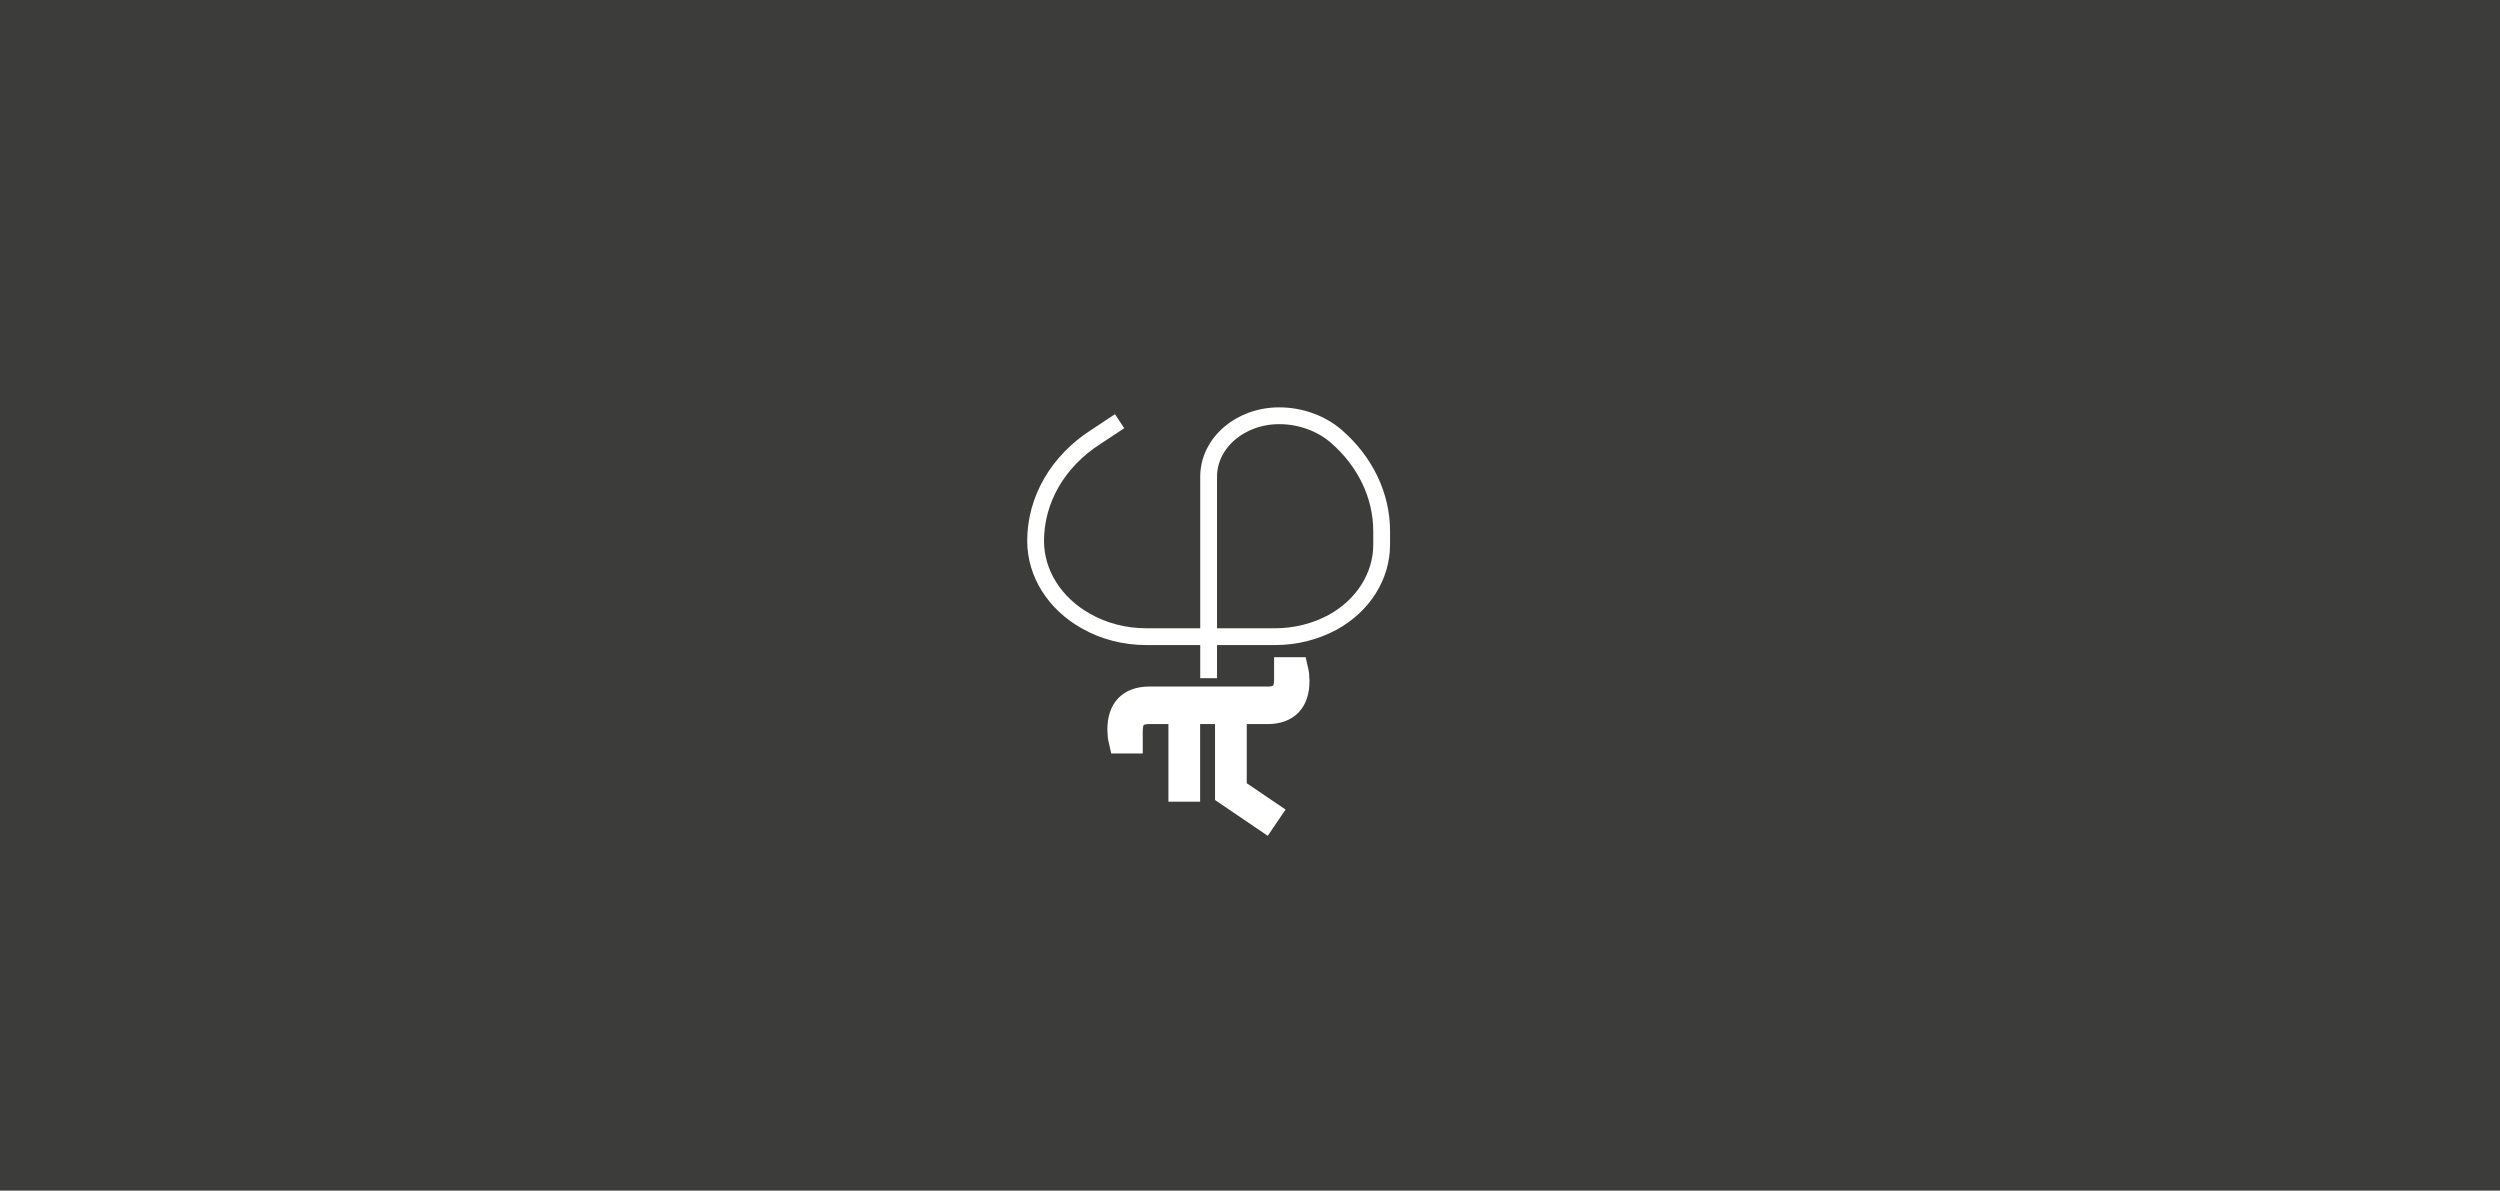
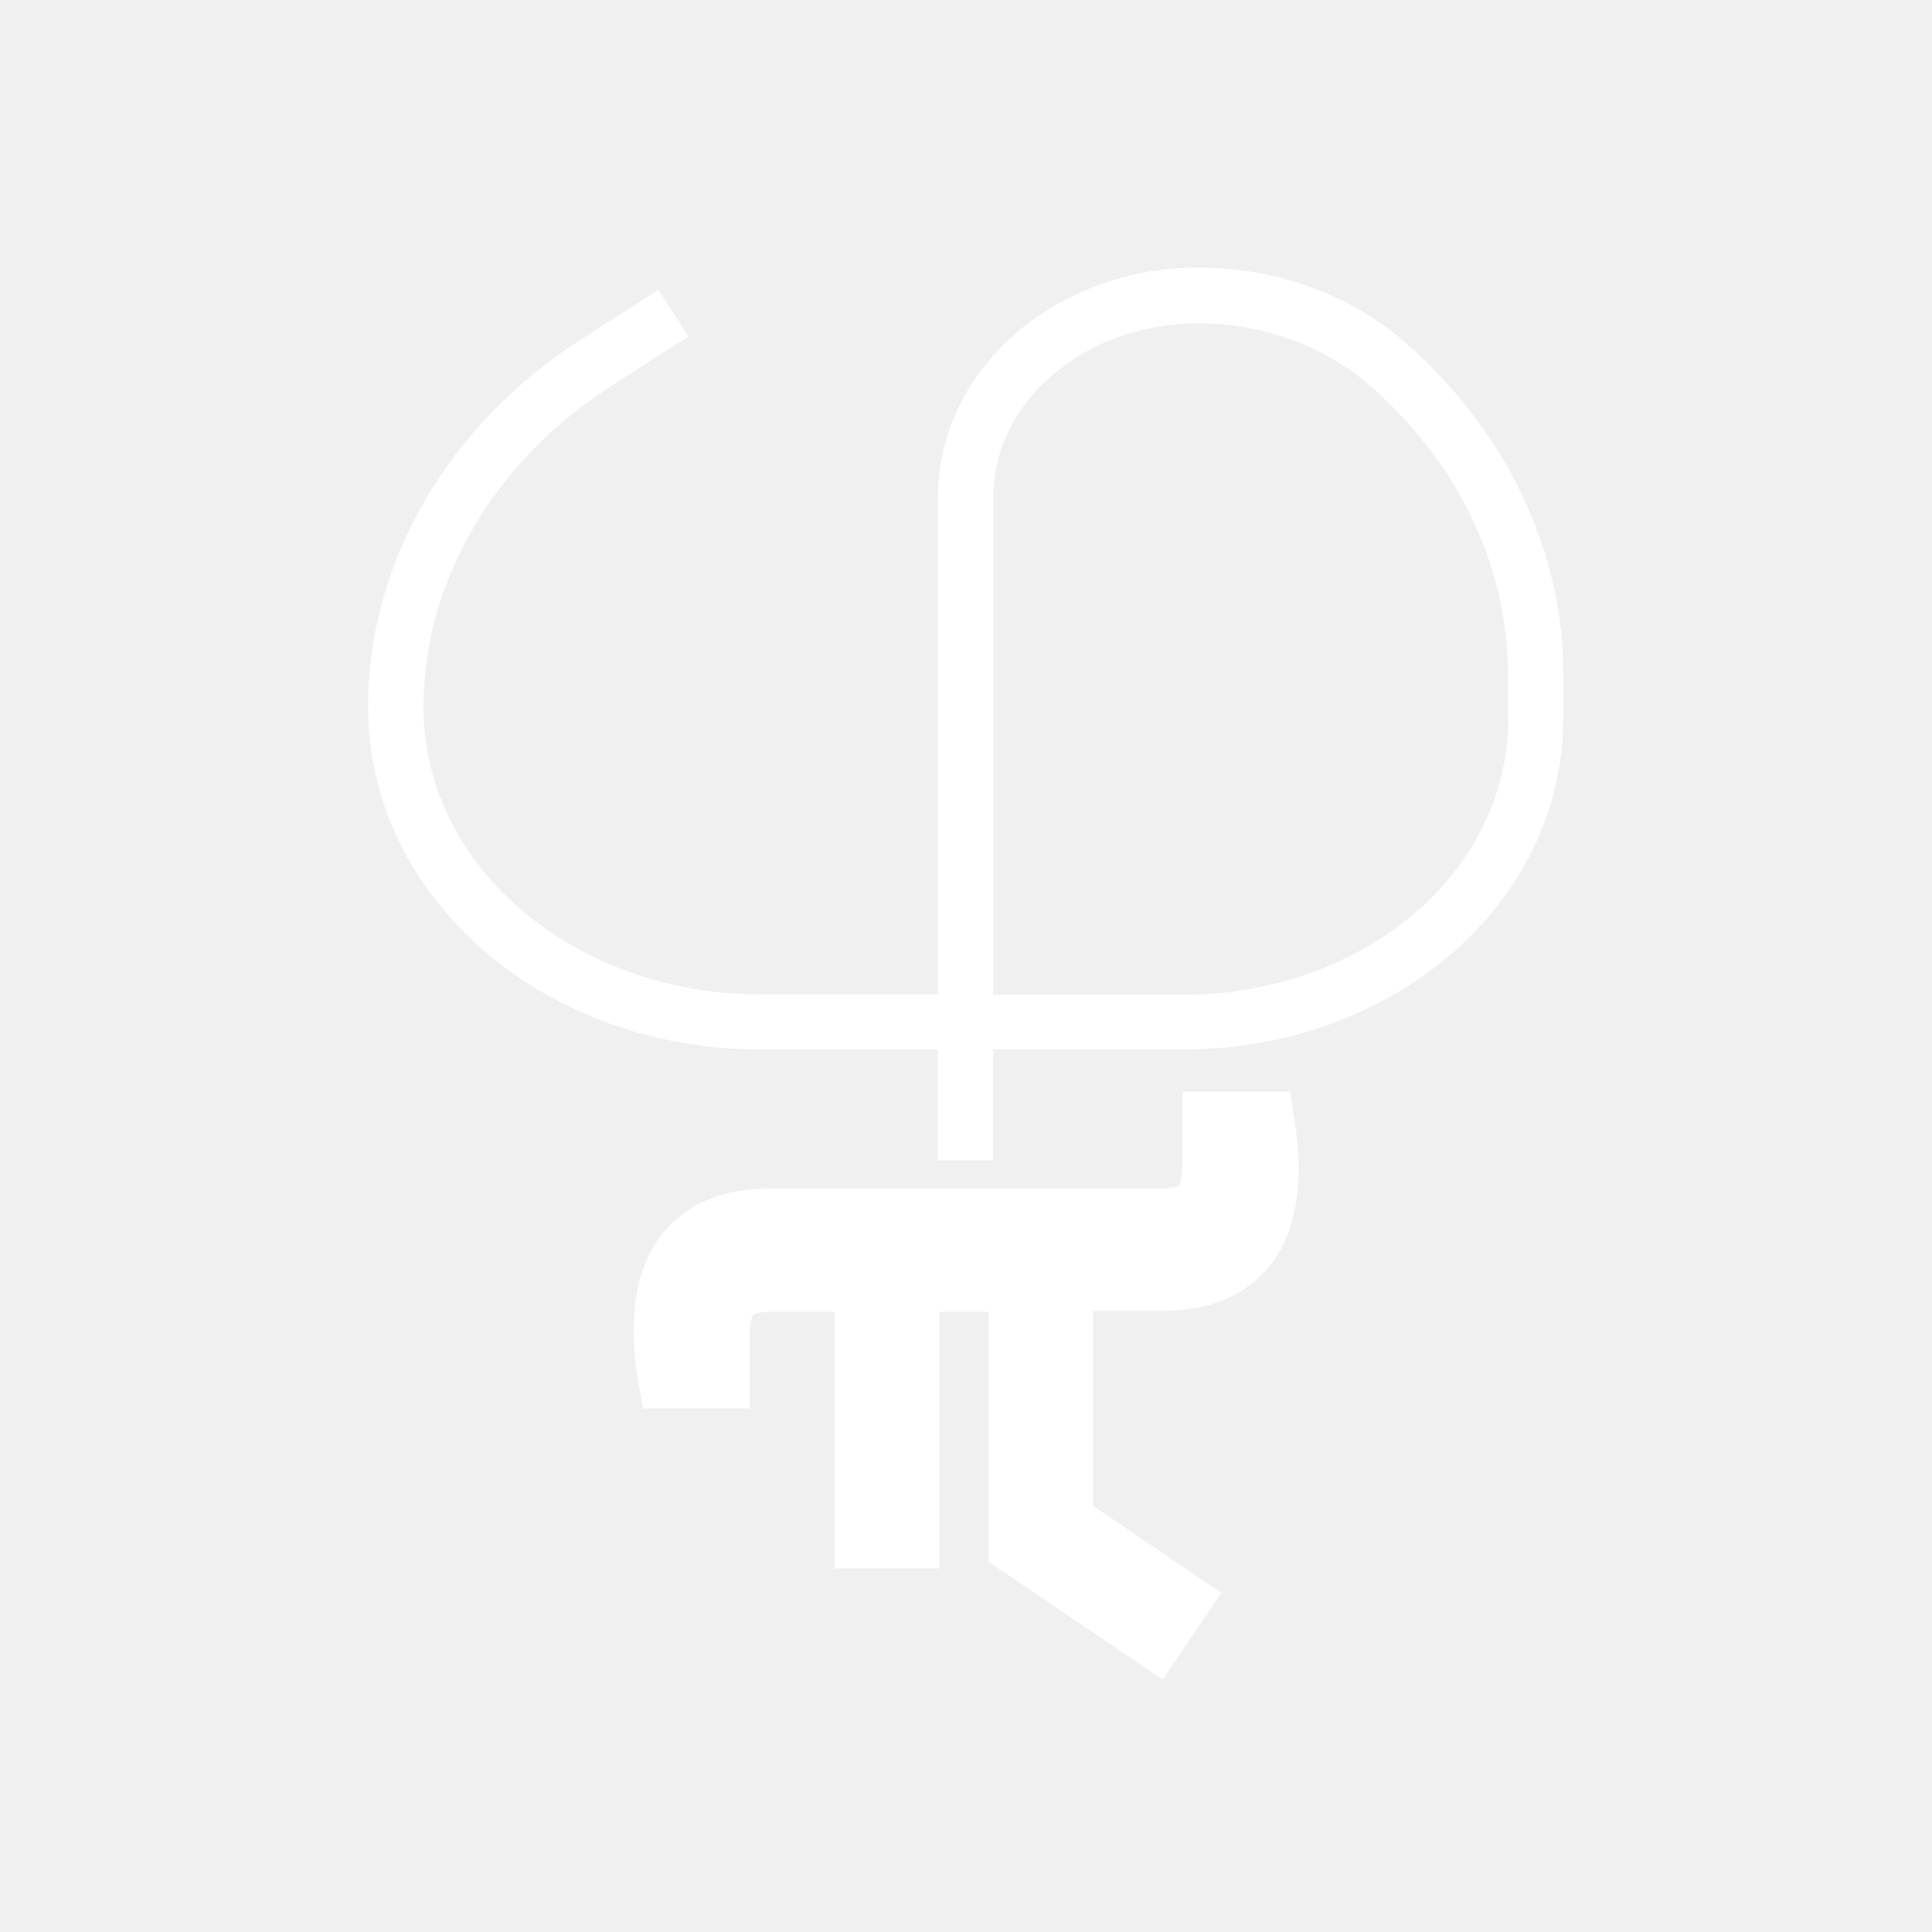
- <svg xmlns="http://www.w3.org/2000/svg" version="1.1" id="Calque_1" x="0px" y="0px" viewBox="0 0 595.3 283.5" style="enable-background:new 0 0 595.3 283.5;" xml:space="preserve">
+ <svg xmlns="http://www.w3.org/2000/svg" version="1.1" id="Calque_1" x="0px" y="0px" viewBox="0 0 600 600" style="enable-background:new 0 0 600 600;" xml:space="preserve">
  <style type="text/css">
- 	.st0{fill:#3C3C3B;}
- 	.st1{fill:#3C3C3B;stroke:#FFFFFF;stroke-width:7.551;stroke-miterlimit:10;}
- 	.st2{fill:none;stroke:#FFFFFF;stroke-width:7.551;stroke-miterlimit:10;}
- 	.st3{fill:#3C3C3B;stroke:#FFFFFF;stroke-width:5.63;stroke-miterlimit:10;}
- 	.st4{fill:none;stroke:#FFFFFF;stroke-width:4;stroke-miterlimit:10;}
+ 	.st0{fill:#FFFFFF;}
</style>
-   <rect class="st0" width="595.3" height="283.5" />
  <g>
-     <g>
-       <line class="st1" x1="282" y1="170" x2="282" y2="190.9" />
-       <polyline class="st2" points="293.1,170 293.1,188.5 304,195.9   " />
-       <path class="st3" d="M273.6,166.3h8.5c1.5,0,8.2,0,9.8,0h10c1.5,0,2.6-0.4,3.3-1.1c0.7-0.7,1-1.9,1-3.4v-2.5h2.5    c0.1,0.4,0.1,0.8,0.2,1.3c0,0.5,0.1,1,0.1,1.5c0,2.5-0.6,4.3-1.8,5.6c-1.2,1.2-2.9,1.9-5.3,1.9c0,0-18.4,0-19.6,0h-8.7    c-1.5,0-2.6,0.4-3.3,1.1c-0.7,0.7-1,1.9-1,3.4v2.5l-2.5,0c-0.1-0.4-0.1-0.8-0.2-1.3c0-0.5-0.1-1-0.1-1.5c0-2.5,0.6-4.3,1.8-5.6    C269.5,167,271.2,166.3,273.6,166.3L273.6,166.3z" />
-     </g>
-     <path class="st4" d="M266.6,100.3L261,104c-9.1,5.8-14.4,15-14.4,24.8v0c0,7.7,4.5,14.9,12,19.1l0,0c4.2,2.4,9.2,3.7,14.3,3.7h30.8   c4.8,0,9.5-1.2,13.6-3.4h0c7.3-4,11.7-11,11.7-18.5v-3.2c0-8.5-3.9-16.6-10.8-22.6l0,0c-3.6-3.1-8.5-4.9-13.6-4.9l0,0   c-9.3,0-16.8,6.5-16.8,14.5v48" />
+     <path class="st0" d="M402.2,349.4l-1.5-10.4l-33.5,0v22.7c0,5.1-1.2,6.5-1.2,6.5c0,0-1.2,0.9-5.1,0.9H239.1v0   c-13.4,0-24,4-31.4,11.8c-7.3,7.6-10.9,18.5-10.9,32.3c0,2.6,0.1,5.1,0.3,7.5c0.2,2.5,0.5,4.7,0.8,6.7l1.8,10h33.1v-22.7   c0-4.6,1-6.2,1.2-6.5c0.2-0.1,1.6-0.8,5.2-0.8l20,0v79.7h32.5v-79.7l15.3,0V485l54.1,36.6l18.2-26.9l-39.8-27v-60.6l21.4,0   c13.5,0,24.1-4,31.5-11.8c7.3-7.6,10.9-18.5,10.9-32.3c0-2.6-0.1-5.2-0.4-7.7C402.7,353.2,402.5,351.2,402.2,349.4z" />
+     <path class="st0" d="M436.2,106.2c-17.2-14.9-39.9-23.1-64.1-23.1c-44.5,0-80.8,31.9-80.8,71.1v154.6h-55.6   c-20.3,0-40.1-5.1-57.1-14.6c-29.5-16.5-47.1-44.4-47.1-74.5c0-38.9,21.7-76.2,58-99.6l24.3-15.6l-9.3-14.5l-24.3,15.6   c-41.3,26.6-65.9,69.2-65.9,114c0,36.4,20.9,69.9,55.8,89.5c19.6,11,42.3,16.8,65.5,16.8h55.6v34.5h17.2v-34.5h59.7   c22.2,0,43.8-5.5,62.6-15.8c34.3-18.9,54.8-51.4,54.8-87v-13.6C485.6,171.1,467.6,133.4,436.2,106.2z M468.4,223.3   c0,29.2-17.1,56.1-45.9,71.9c-16.2,8.9-35,13.7-54.3,13.7h-59.7V154.3c0-29.7,28.5-53.9,63.6-53.9c19.7,0,39,6.9,52.8,18.9   c28,24.3,43.4,56.4,43.4,90.5V223.3z" />
  </g>
</svg>
